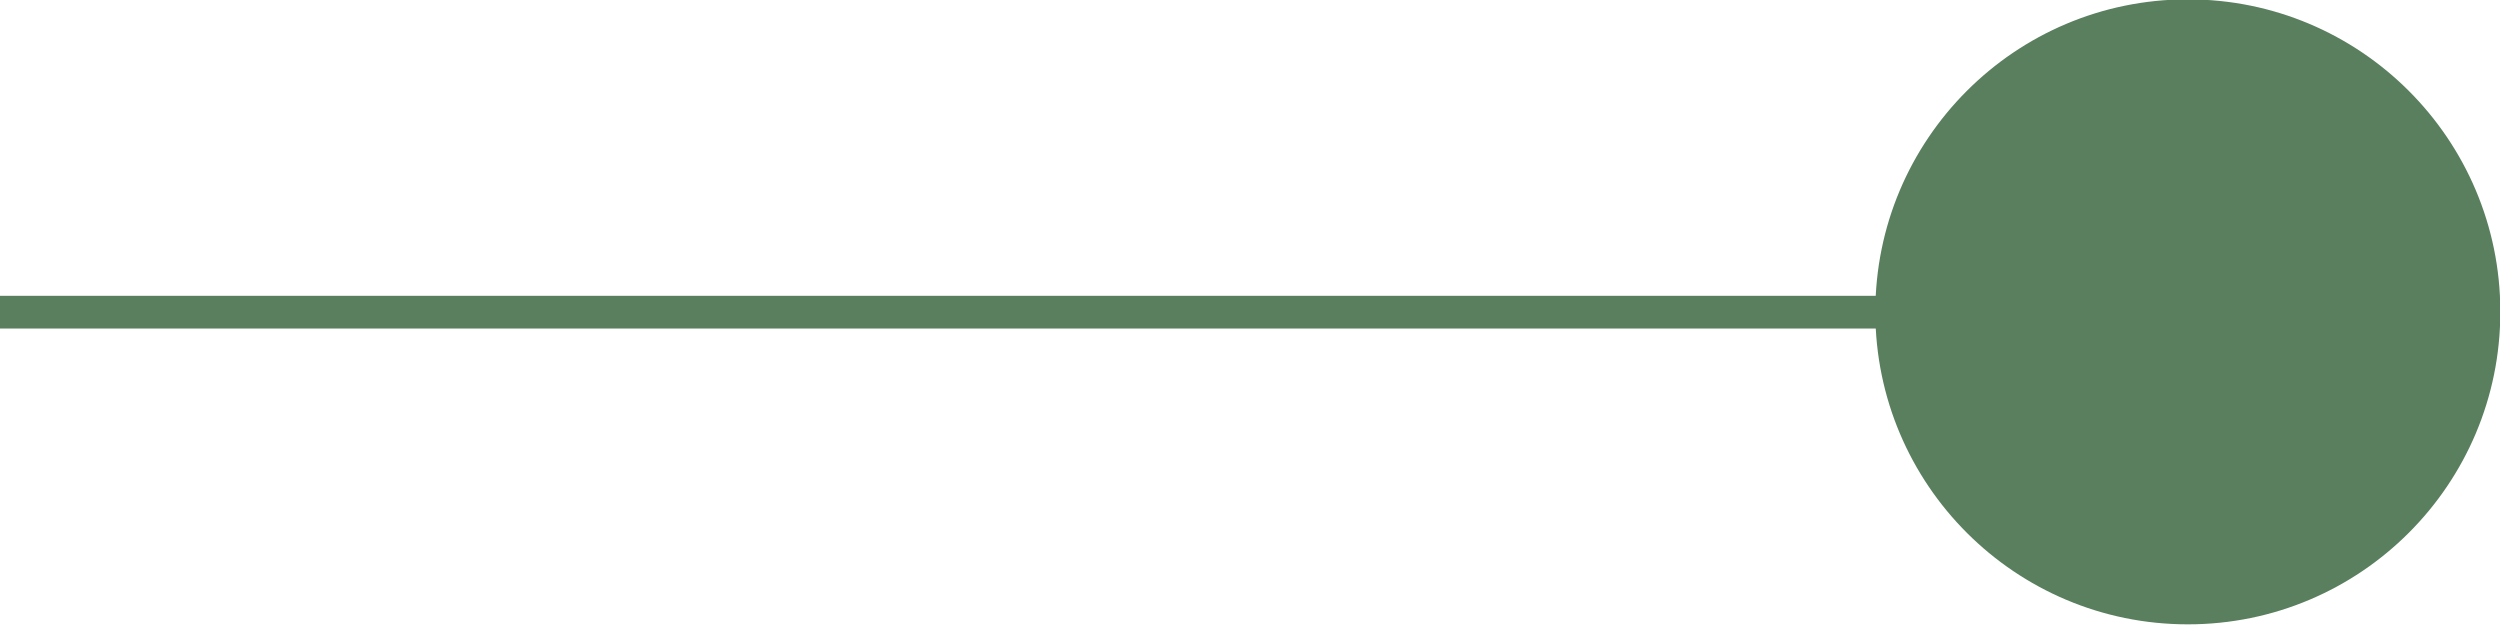
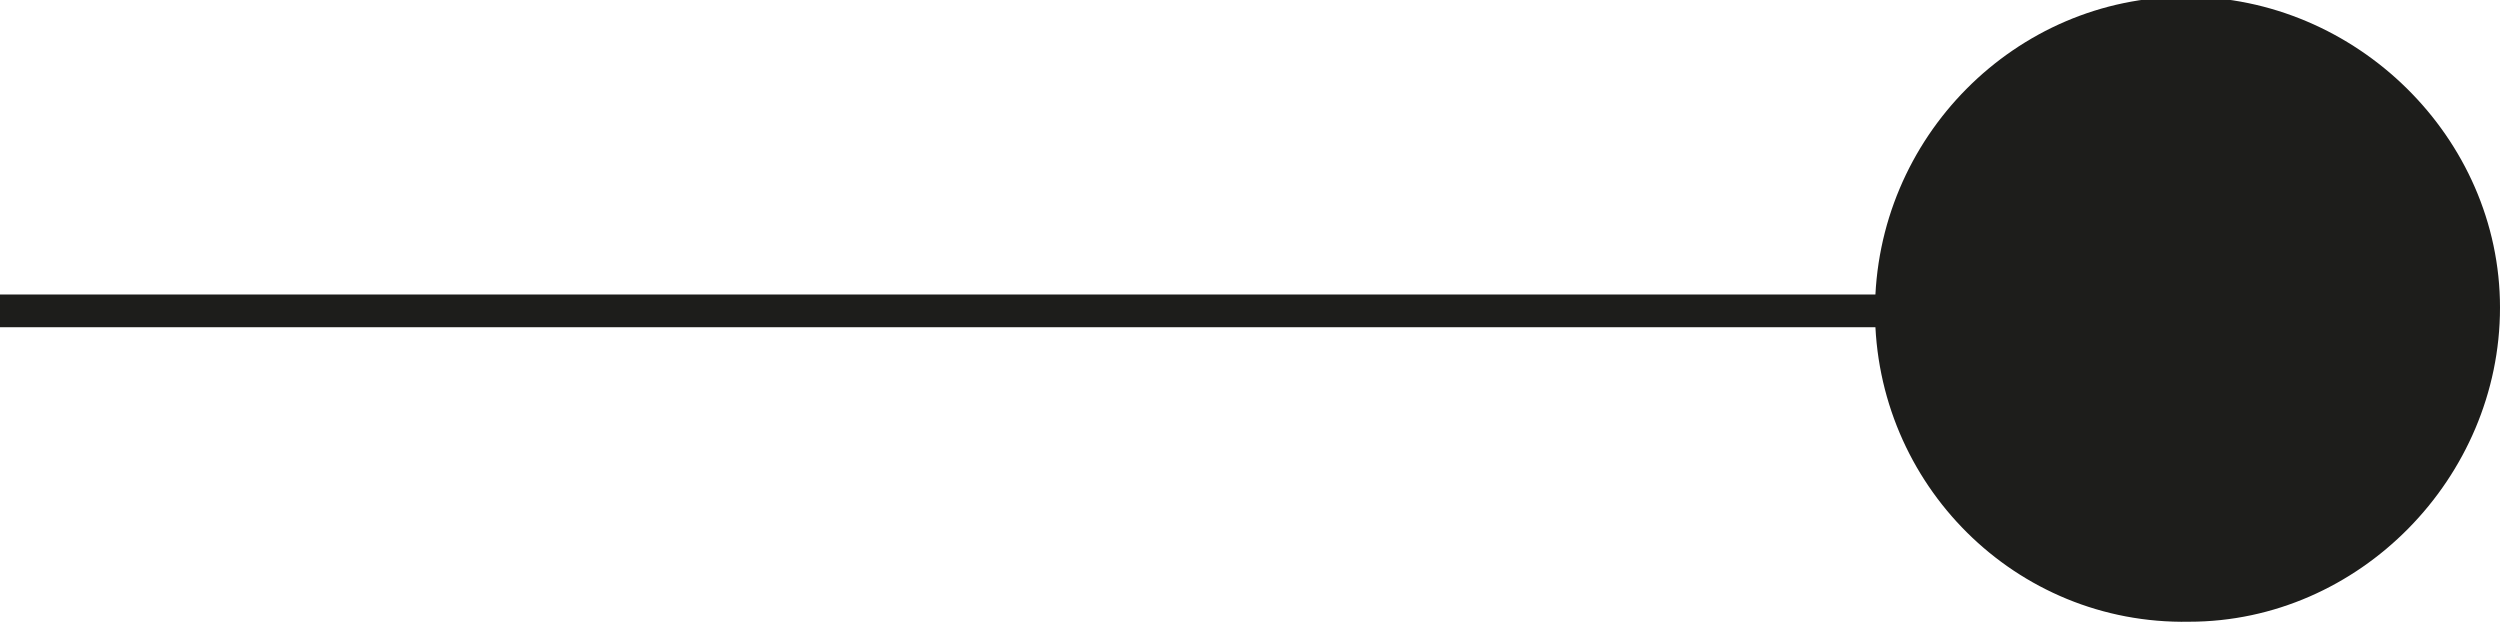
- <svg xmlns="http://www.w3.org/2000/svg" viewBox="0 0 76.4 19.08">
-   <defs>
-     <style>.cls-1{fill:none;stroke:#597f5e;stroke-miterlimit:10;}.cls-2{fill:#597f5e;}</style>
-   </defs>
-   <g id="Слой_2" data-name="Слой 2">
-     <g id="Слой_1-2" data-name="Слой 1">
-       <line class="cls-1" x1="75" y1="9.54" y2="9.54" />
-       <path class="cls-2" d="M57.31,9.54a9.55,9.55,0,1,1,9.55,9.54A9.55,9.55,0,0,1,57.31,9.54Z" />
+ <svg xmlns="http://www.w3.org/2000/svg" version="1.1" id="Слой_1" x="0px" y="0px" viewBox="0 0 76.4 19.1" style="enable-background:new 0 0 76.4 19.1;" xml:space="preserve">
+   <style type="text/css">
+ 	.st0{fill:none;stroke:#1D1D1B;stroke-miterlimit:10;}
+ 	.st1{fill:#1D1D1B;}
+ </style>
+   <g id="Слой_2_00000076581037183144520740000009825099086747175050_">
+     <g id="Слой_1-2">
+       <line class="st0" x1="73.6" y1="9.5" x2="-0.6" y2="9.5" />
+       <path class="st1" d="M57.3,9.5c0-5.3,4.3-9.6,9.5-9.6s9.6,4.3,9.6,9.5s-4.3,9.6-9.5,9.6c0,0,0,0,0,0C61.6,19.1,57.3,14.8,57.3,9.5    z" />
    </g>
  </g>
</svg>
